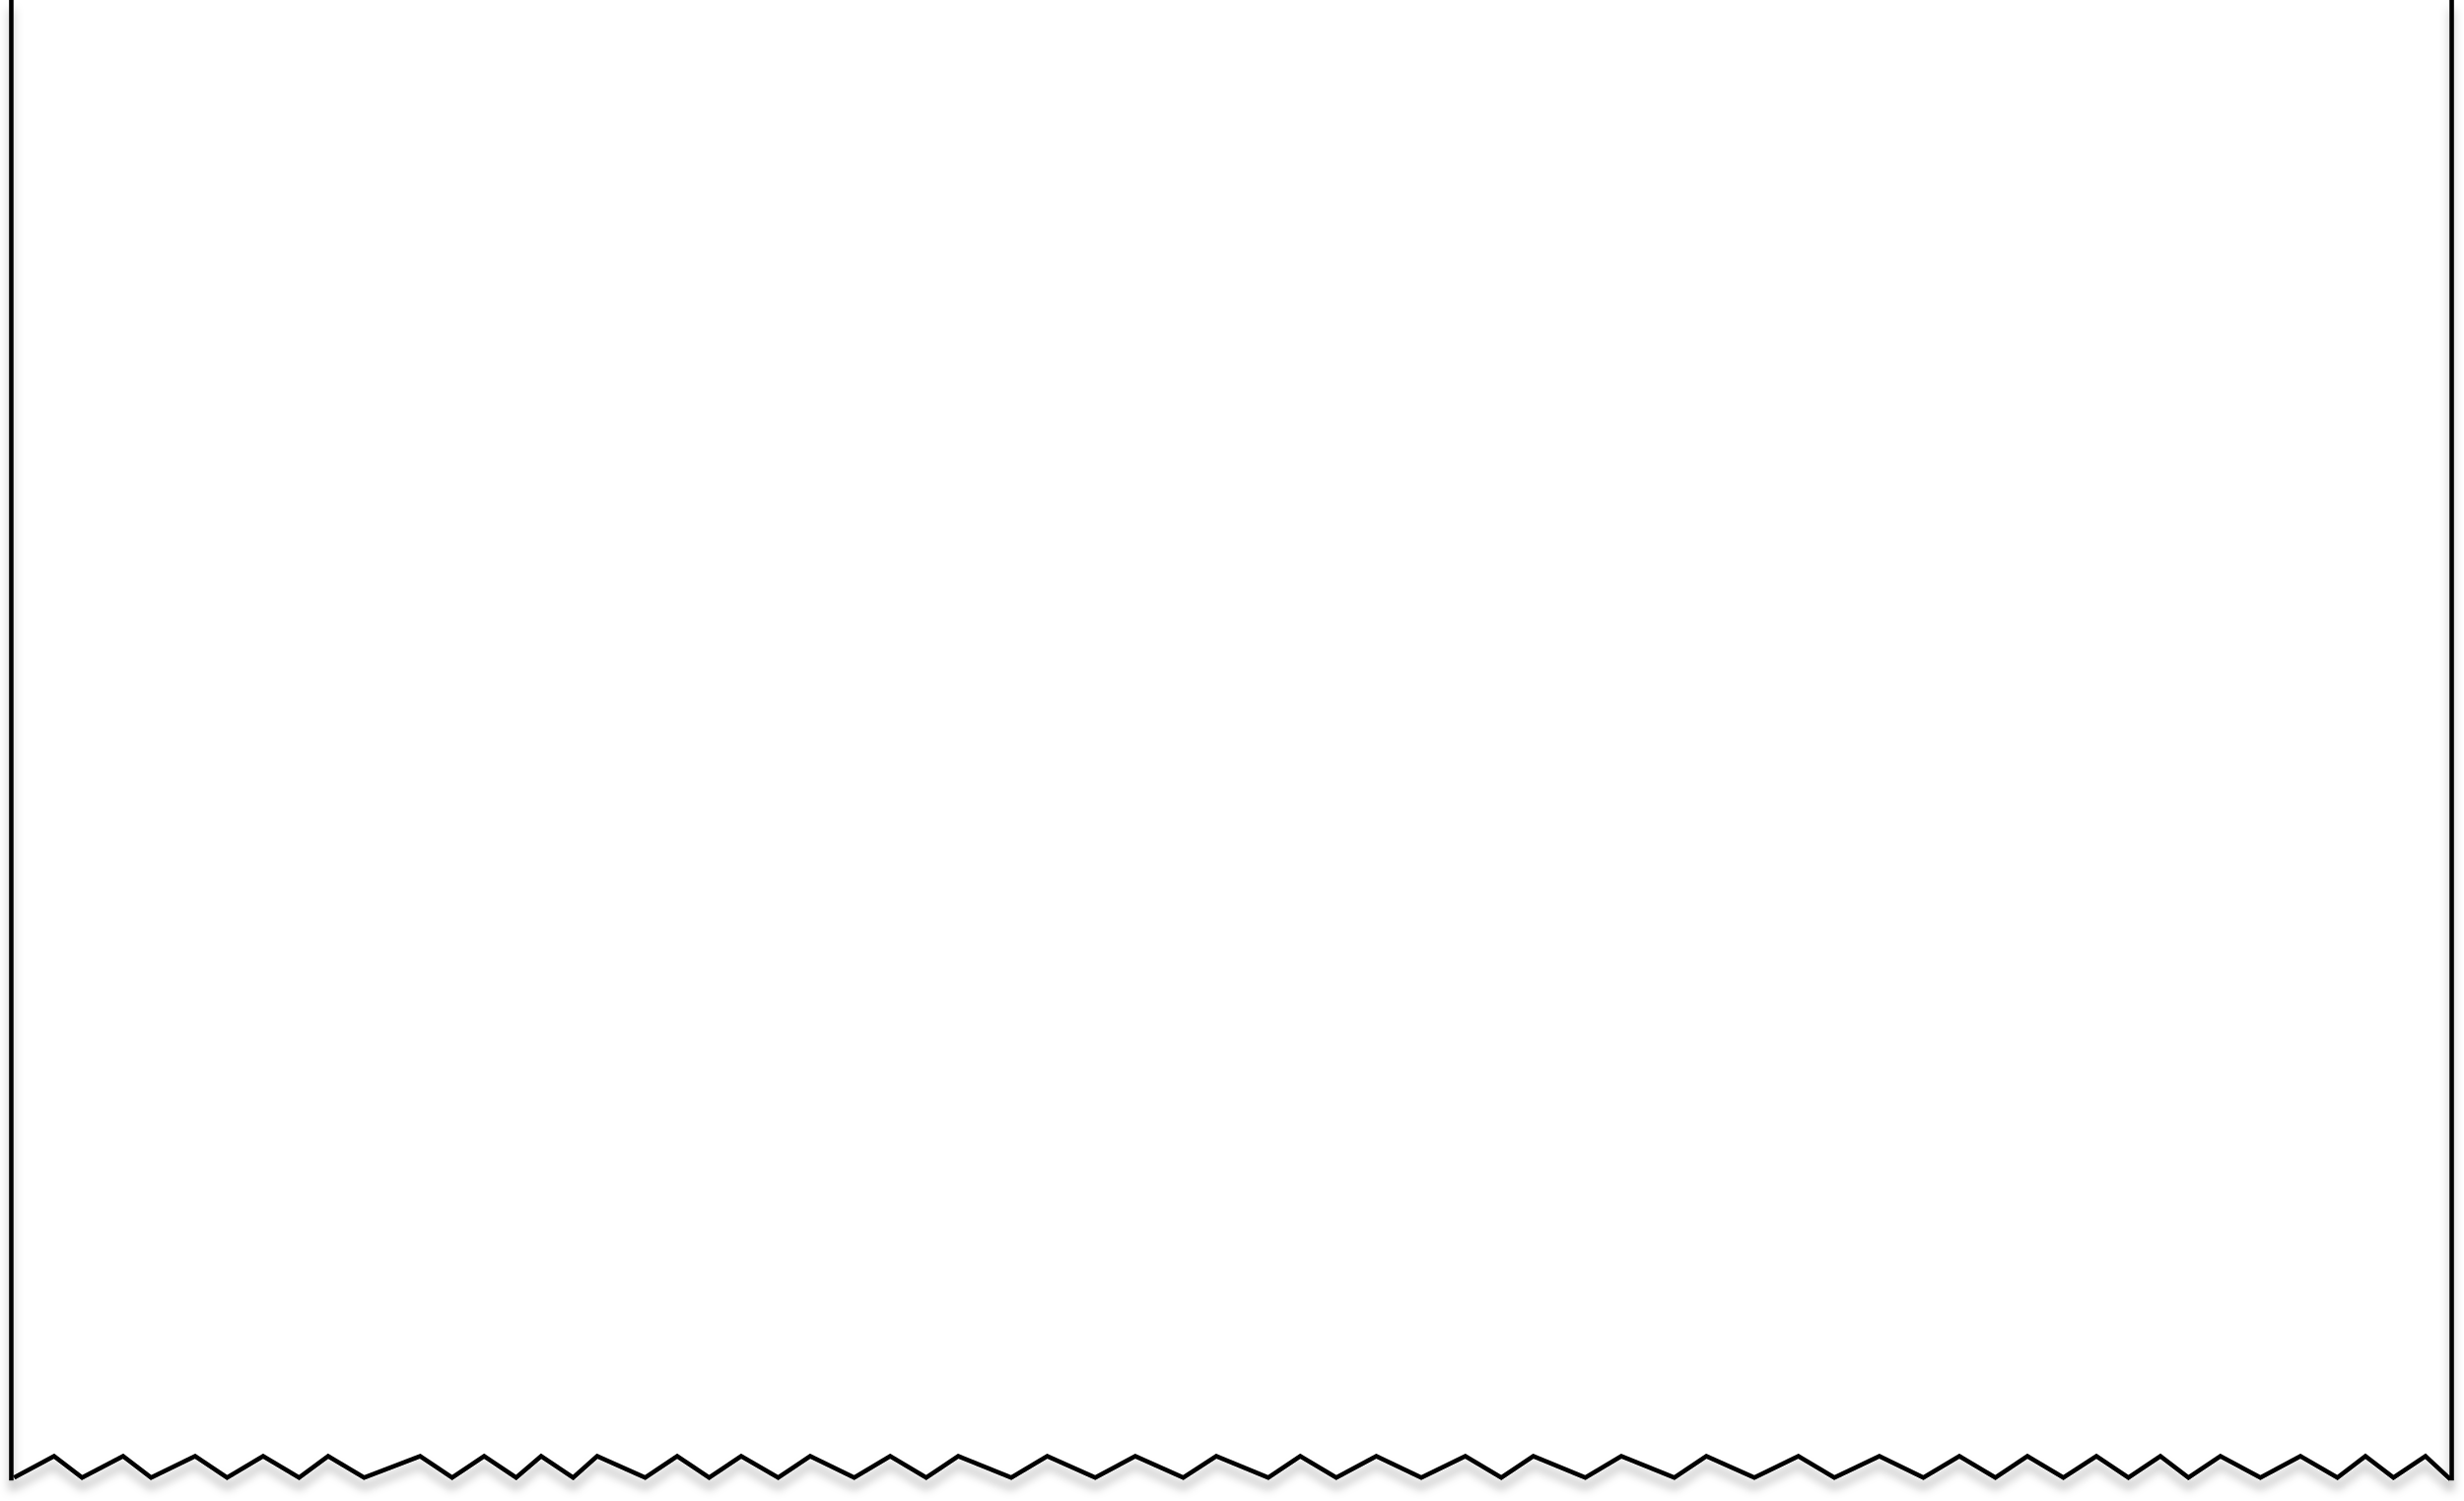
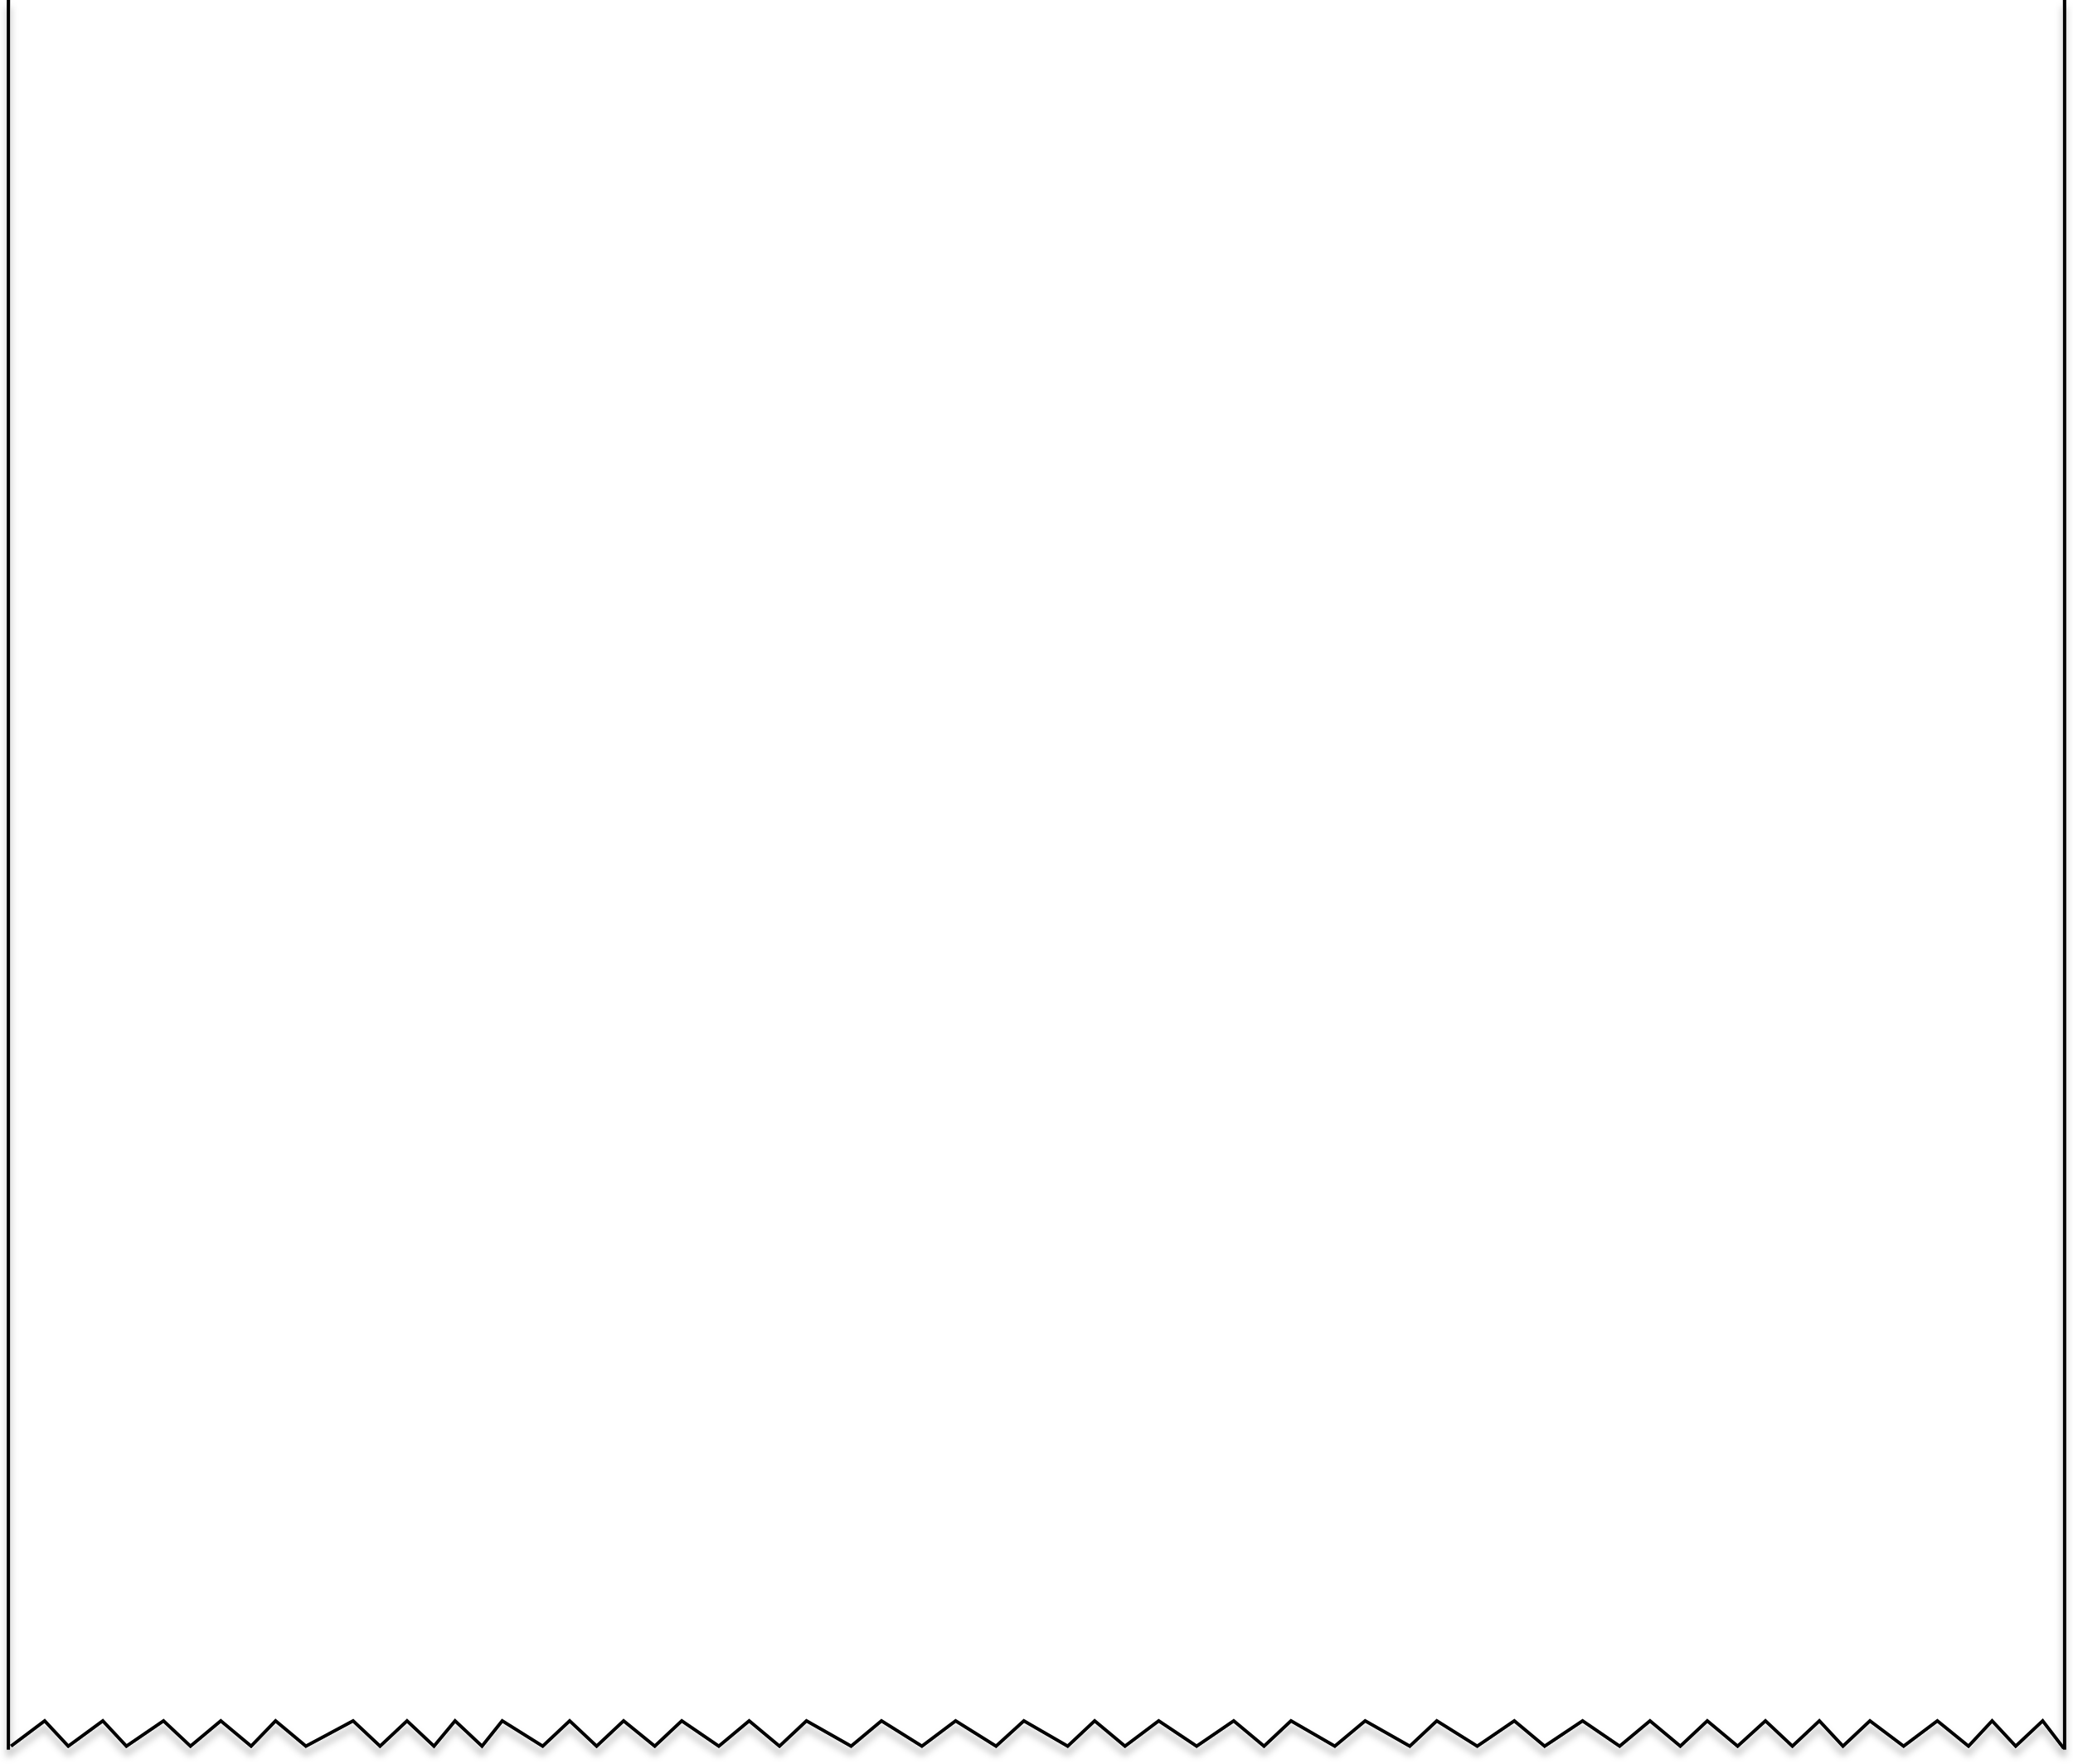
- <svg xmlns="http://www.w3.org/2000/svg" width="1090" height="664" viewBox="0 0 1090 664" fill="none">
+ <svg xmlns="http://www.w3.org/2000/svg" width="1230" height="1046" viewBox="0 0 1230 1046" fill="none">
  <g filter="url(#filter0_d_1361_508)">
-     <path d="M6.212 653.684L23.91 644.206L36.298 653.684L54.438 644.206L66.827 653.684L86.294 644.206L100.452 653.684L116.38 644.206L132.308 653.684L145.139 644.206L161.067 653.684L185.844 644.206L200.002 653.684L214.16 644.206L228.318 653.684L239.379 644.206L253.537 653.684L264.156 644.206L285.393 653.684L299.551 644.206L313.709 653.684L327.867 644.206L344.238 653.684L358.396 644.206L377.863 653.684L393.791 644.206L409.719 653.684L423.877 644.206L447.327 653.684L463.255 644.206L484.492 653.684L502.189 644.206L523.427 653.684L538.027 644.206L561.034 653.684L575.192 644.206L591.12 653.684L608.818 644.206L628.728 653.684L648.195 644.206L664.123 653.684L678.281 644.206L701.288 653.684L717.216 644.206L740.666 653.684L754.824 644.206L776.061 653.684L795.528 644.206L811.456 653.684L831.366 644.206L850.833 653.684L866.761 644.206L882.689 653.684L896.847 644.206L912.775 653.684L927.376 644.206L941.534 653.684L955.692 644.206L968.081 653.684L982.239 644.206L999.936 653.684L1017.63 644.206L1034 653.684L1046.39 644.206L1058.78 653.684L1072.94 644.206L1084 654.473" stroke="black" stroke-width="2" />
-     <line x1="5" y1="4.37114e-08" x2="5" y2="655" stroke="black" stroke-width="2" />
-     <line x1="1084.56" y1="4.93979e-08" x2="1084.56" y2="655" stroke="black" stroke-width="2" />
+     <path d="M6.5 1035.91L26.5 1020.89L40.5 1035.91L61 1020.89L75 1035.91L97 1020.89L113 1035.91L131 1020.89L149 1035.91L163.5 1020.89L181.5 1035.91L209.5 1020.89L225.5 1035.91L241.5 1020.89L257.5 1035.91L270 1020.89L286 1035.91L298 1020.89L322 1035.91L338 1020.89L354 1035.91L370 1020.89L388.5 1035.91L404.5 1020.89L426.5 1035.91L444.5 1020.89L462.5 1035.91L478.5 1020.89L505 1035.91L523 1020.89L547 1035.91L567 1020.89L591 1035.91L607.5 1020.89L633.5 1035.91L649.5 1020.89L667.5 1035.91L687.5 1020.89L710 1035.91L732 1020.89L750 1035.91L766 1020.89L792 1035.91L810 1020.89L836.5 1035.91L852.5 1020.89L876.5 1035.91L898.5 1020.89L916.5 1035.91L939 1020.89L961 1035.91L979 1020.89L997 1035.91L1013 1020.89L1031 1035.91L1047.5 1020.89L1063.5 1035.91L1079.5 1020.89L1093.5 1035.91L1109.5 1020.89L1129.5 1035.91L1149.5 1020.89L1168 1035.91L1182 1020.89L1196 1035.91L1212 1020.89L1224.5 1037.17" stroke="black" stroke-width="2" />
+     <line x1="5" y1="4.37114e-08" x2="5" y2="1038" stroke="black" stroke-width="2" />
+     <line x1="1225" y1="4.37114e-08" x2="1225" y2="1038" stroke="black" stroke-width="2" />
  </g>
  <defs>
-     <filter id="filter0_d_1361_508" x="0" y="0" width="1089.56" height="663.206" filterUnits="userSpaceOnUse" color-interpolation-filters="sRGB">
+     <filter id="filter0_d_1361_508" x="0" y="0" width="1230" height="1046" filterUnits="userSpaceOnUse" color-interpolation-filters="sRGB">
      <feFlood flood-opacity="0" result="BackgroundImageFix" />
      <feColorMatrix in="SourceAlpha" type="matrix" values="0 0 0 0 0 0 0 0 0 0 0 0 0 0 0 0 0 0 127 0" result="hardAlpha" />
      <feOffset dy="4" />
      <feGaussianBlur stdDeviation="2" />
      <feComposite in2="hardAlpha" operator="out" />
      <feColorMatrix type="matrix" values="0 0 0 0 0 0 0 0 0 0 0 0 0 0 0 0 0 0 0.25 0" />
      <feBlend mode="normal" in2="BackgroundImageFix" result="effect1_dropShadow_1361_508" />
      <feBlend mode="normal" in="SourceGraphic" in2="effect1_dropShadow_1361_508" result="shape" />
    </filter>
  </defs>
</svg>
